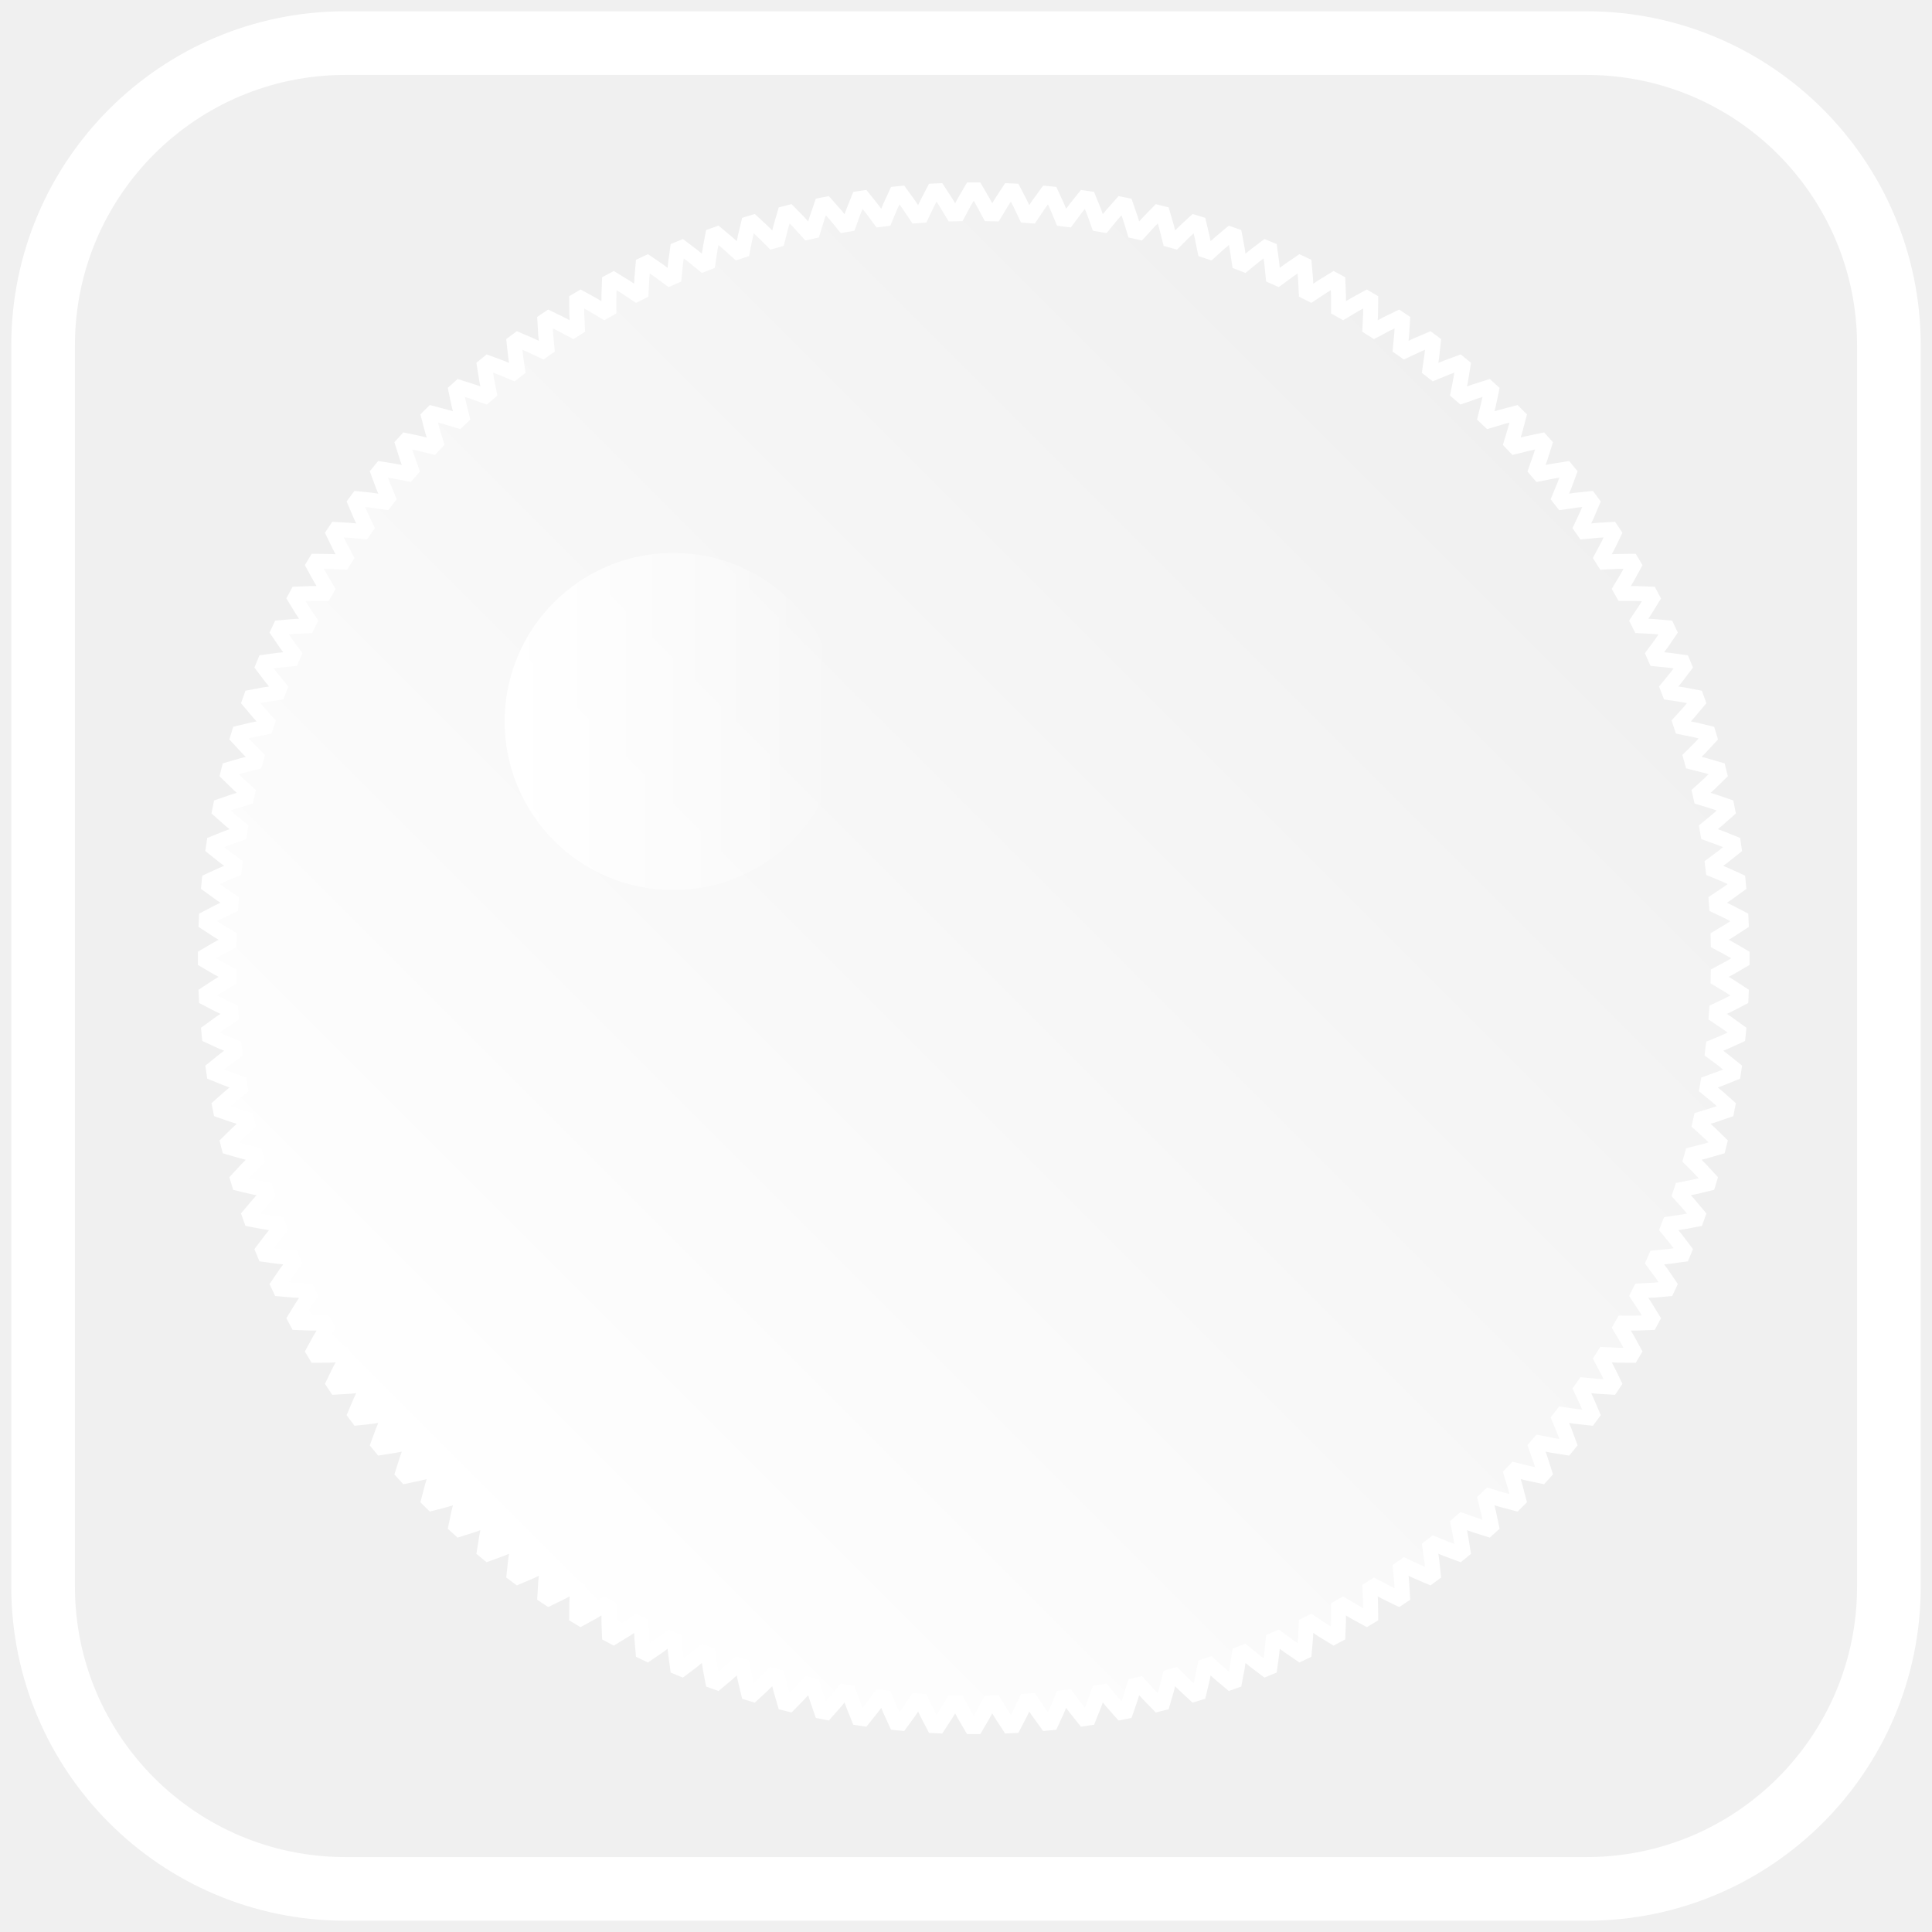
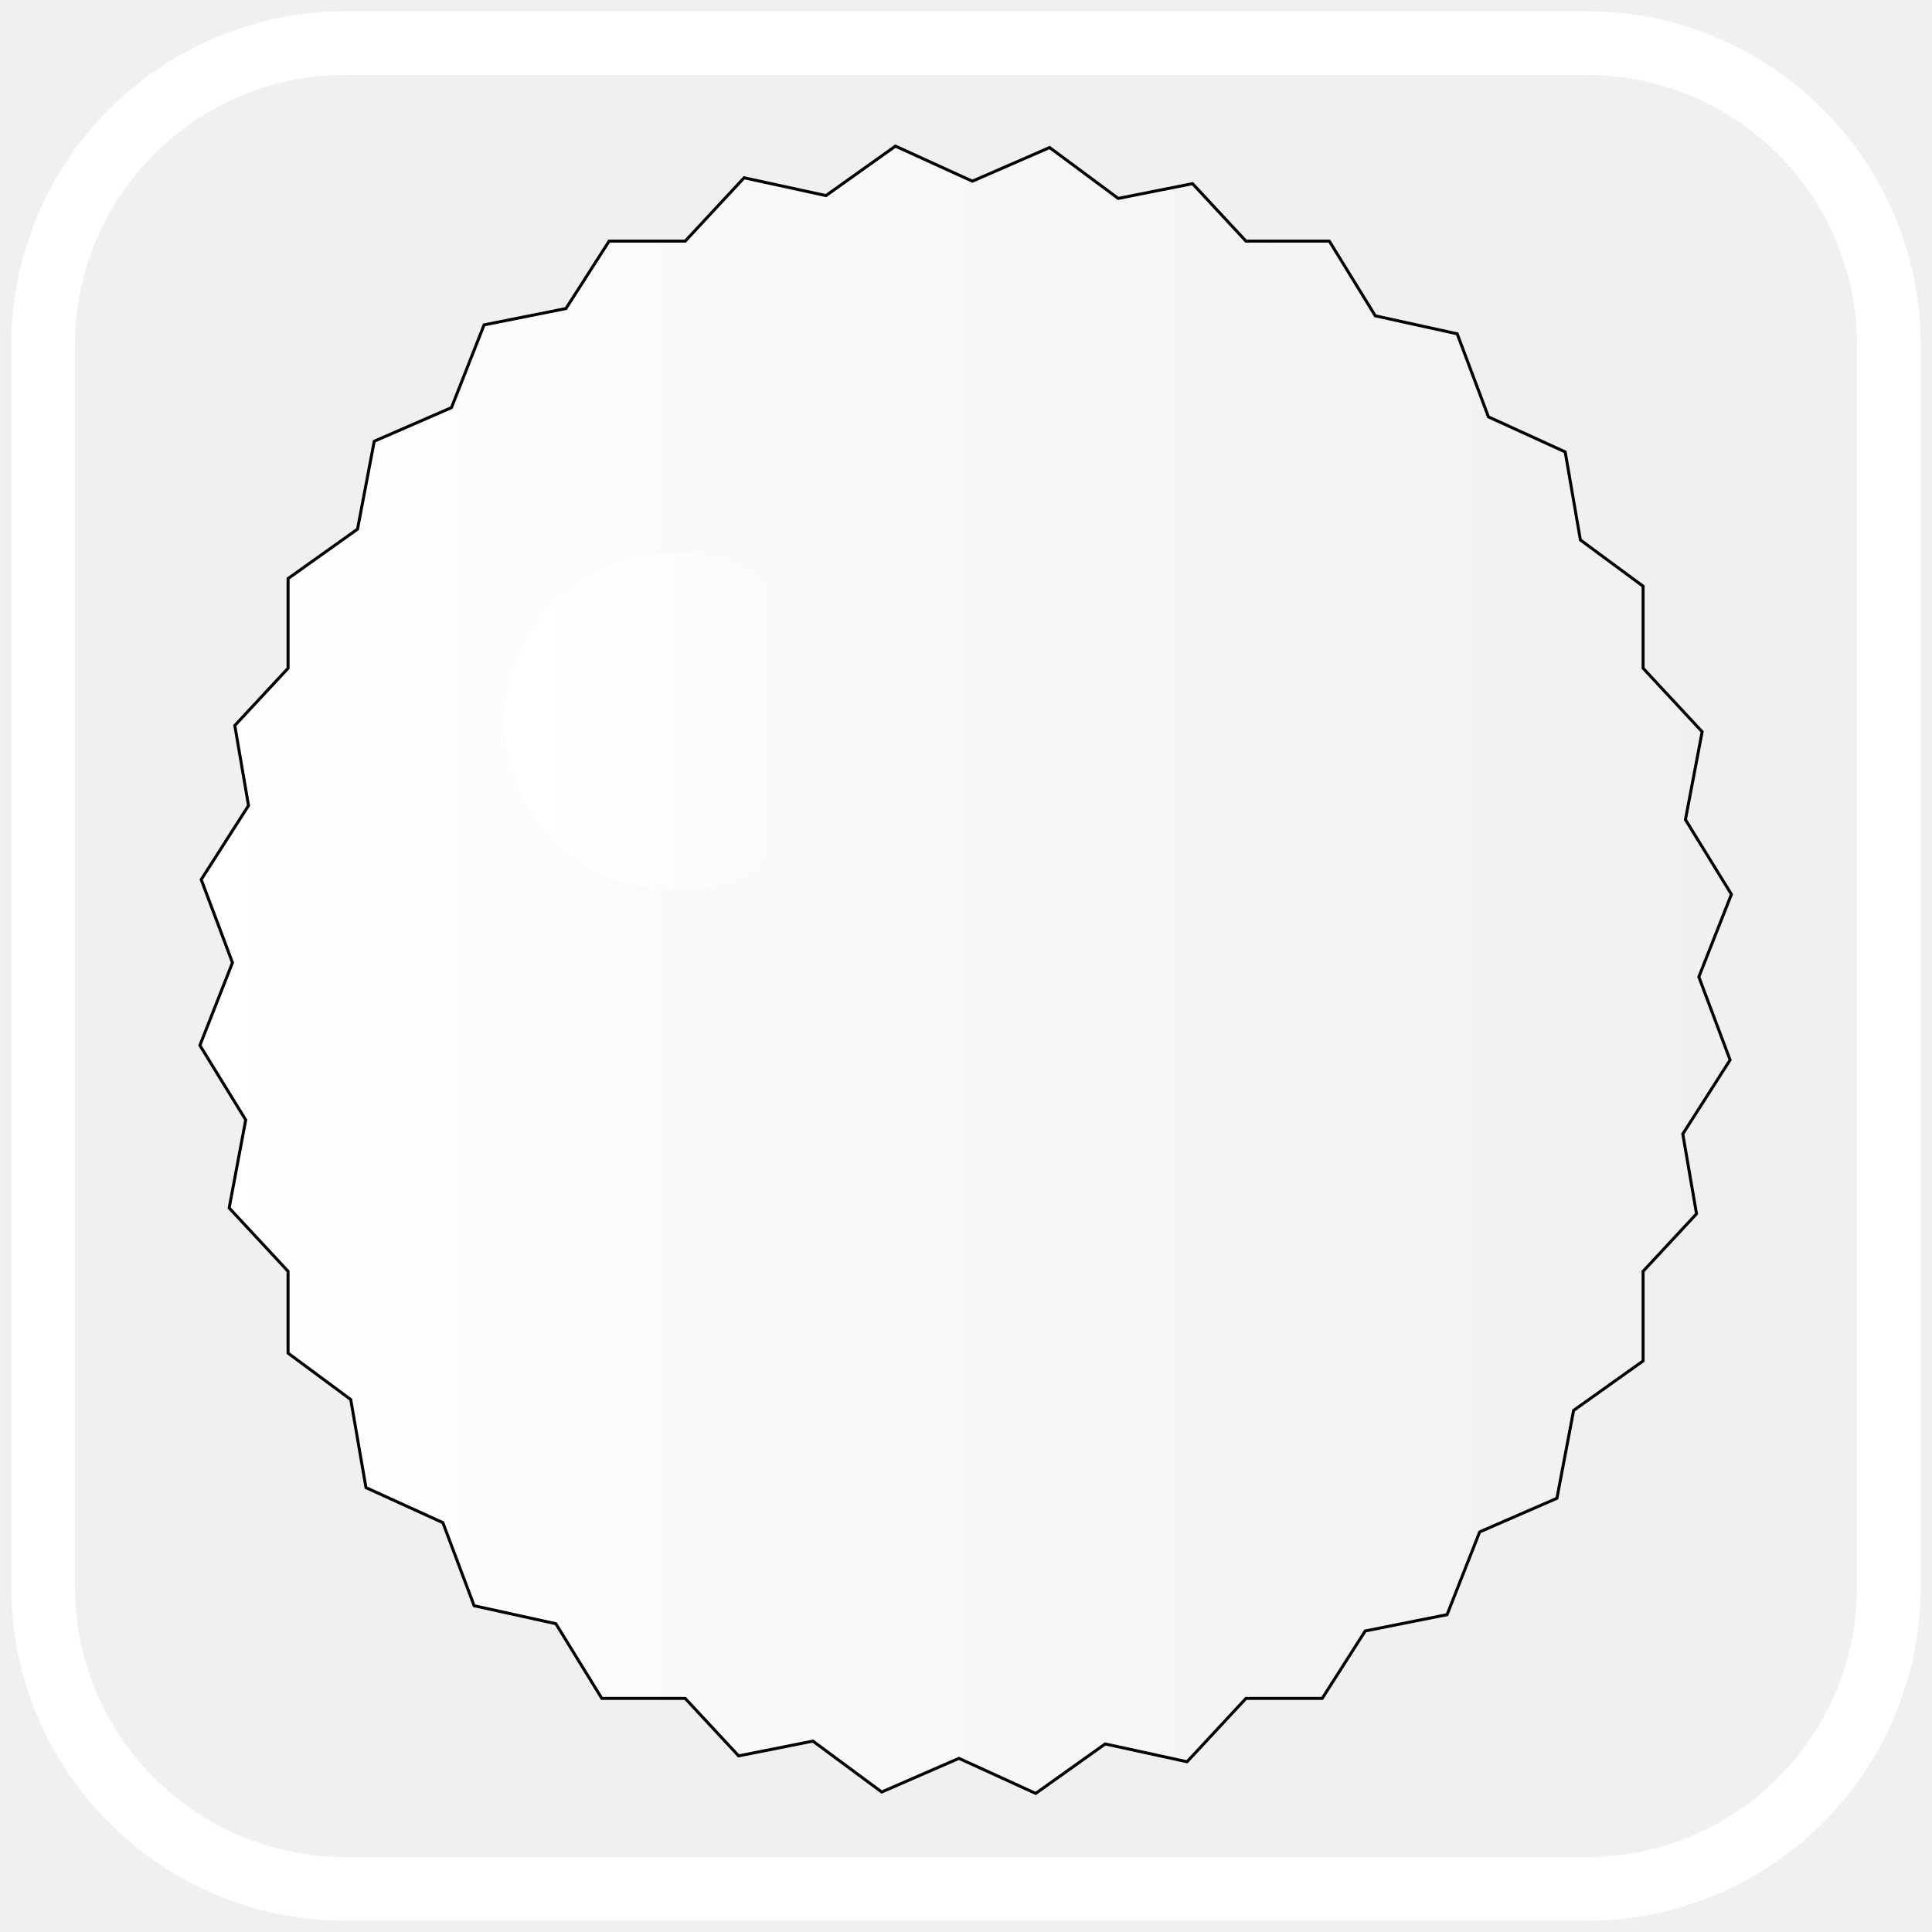
<svg xmlns="http://www.w3.org/2000/svg" xmlns:xlink="http://www.w3.org/1999/xlink" width="171.333mm" height="171.333mm" viewBox="0 0 607.087 607.087" id="svg2" version="1.1">
  <defs id="defs4">
    <rect x="462" y="280" width="171.113" height="353.113" id="rect2420" />
    <linearGradient id="linearGradient4155">
      <stop style="stop-color:#000000;stop-opacity:1;" offset="0" id="stop4157" />
    </linearGradient>
    <linearGradient id="linearGradient4149">
      <stop style="stop-color:#000000;stop-opacity:1;" offset="0" id="stop4151" />
    </linearGradient>
    <linearGradient id="linearGradient4139">
      <stop style="stop-color:#2b2200;stop-opacity:1;" offset="0" id="stop4141" />
      <stop style="stop-color:#2b2200;stop-opacity:0;" offset="1" id="stop4143" />
    </linearGradient>
-     <linearGradient xlink:href="#linearGradient5596" id="linearGradient5619" gradientUnits="userSpaceOnUse" x1="-156.897" y1="2.8421709e-14" x2="156.897" y2="2.8421709e-14" gradientTransform="matrix(1.543748,0,0,1.543748,380.0021,508.1907)" />
-     <linearGradient id="linearGradient5596">
-       <stop style="stop-color:#ffffff;stop-opacity:1;" offset="0" id="stop5592" />
-       <stop style="stop-color:#ffffff;stop-opacity:0;" offset="1" id="stop5594" />
+     <linearGradient xlink:href="#linearGradient1" id="linearGradient2" x1="566.787" y1="704.367" x2="988.74" y2="704.367" gradientUnits="userSpaceOnUse" gradientTransform="matrix(0.8064727,0.8064727,-0.8673397,0.8673397,359.3522,-729.2176)" />
+     <linearGradient id="linearGradient1">
+       <stop style="stop-color:#ffffff;stop-opacity:1;" offset="0" id="stop1" />
+       <stop style="stop-color:#ffffff;stop-opacity:0;" offset="1" id="stop2" />
    </linearGradient>
-     <linearGradient xlink:href="#linearGradient5596" id="linearGradient5612" x1="478.65" y1="19.259" x2="584.587" y2="19.259" gradientUnits="userSpaceOnUse" gradientTransform="translate(2.0101,-3.032327)" />
+     <linearGradient xlink:href="#linearGradient1" id="linearGradient5612" x1="478.65" y1="19.259" x2="584.587" y2="19.259" gradientUnits="userSpaceOnUse" gradientTransform="translate(2.010102,-3.032344)" />
  </defs>
  <g id="layer1" transform="translate(-65.22407,-173.7018)">
    <g id="g4165" transform="matrix(0.7071068,-0.7071068,0.7071068,0.7071068,-256.8632,384.1855)">
      <rect style="fill:none;fill-opacity:1;stroke:#ffffff;stroke-width:20;stroke-miterlimit:4;stroke-dasharray:none" id="rect5645" width="580" height="580" x="335.631" y="-196.94" transform="matrix(0.7071068,0.7071068,-0.7071068,0.7071068,0,0)" ry="95" rx="95" />
      <g transform="matrix(0.6187166,0.6187166,-0.6187166,0.6187166,382.8425,177.4861)" id="g14" />
      <g transform="matrix(0.6187166,0.6187166,-0.6187166,0.6187166,382.8425,177.4861)" id="g16" />
      <g transform="matrix(0.6187166,0.6187166,-0.6187166,0.6187166,382.8425,177.4861)" id="g18" />
      <g transform="matrix(0.6187166,0.6187166,-0.6187166,0.6187166,382.8425,177.4861)" id="g20" />
      <g transform="matrix(0.6187166,0.6187166,-0.6187166,0.6187166,382.8425,177.4861)" id="g22" />
      <g transform="matrix(0.6187166,0.6187166,-0.6187166,0.6187166,382.8425,177.4861)" id="g24" />
      <g transform="matrix(0.6187166,0.6187166,-0.6187166,0.6187166,382.8425,177.4861)" id="g26" />
      <g transform="matrix(0.6187166,0.6187166,-0.6187166,0.6187166,382.8425,177.4861)" id="g28" />
      <g transform="matrix(0.6187166,0.6187166,-0.6187166,0.6187166,382.8425,177.4861)" id="g30" />
      <g transform="matrix(0.6187166,0.6187166,-0.6187166,0.6187166,382.8425,177.4861)" id="g32" />
      <g transform="matrix(0.6187166,0.6187166,-0.6187166,0.6187166,382.8425,177.4861)" id="g34" />
      <g transform="matrix(0.6187166,0.6187166,-0.6187166,0.6187166,382.8425,177.4861)" id="g36" />
      <g transform="matrix(0.6187166,0.6187166,-0.6187166,0.6187166,382.8425,177.4861)" id="g38" />
      <g transform="matrix(0.6187166,0.6187166,-0.6187166,0.6187166,382.8425,177.4861)" id="g40" />
      <g transform="matrix(0.6187166,0.6187166,-0.6187166,0.6187166,382.8425,177.4861)" id="g42" />
-       <path d="m 613.96,503.259 3.749,2.014 3.731,2.182 v 1.471 l -3.731,2.182 -3.749,2.014 -0.04,1.623 3.645,2.196 3.62,2.362 -0.072,1.469 -3.834,1.996 -3.843,1.828 -0.119,1.619 3.533,2.372 3.499,2.537 -0.144,1.464 -3.927,1.806 -3.928,1.637 -0.199,1.611 3.412,2.542 3.371,2.706 -0.216,1.455 -4.011,1.611 -4.003,1.442 -0.278,1.6 3.284,2.707 3.234,2.868 -0.287,1.442 -4.085,1.412 -4.069,1.244 -0.356,1.584 3.147,2.865 3.089,3.023 -0.357,1.427 -4.15,1.21 -4.126,1.043 -0.433,1.565 3.002,3.015 2.937,3.171 -0.427,1.407 -4.204,1.005 -4.172,0.839 -0.509,1.542 2.851,3.159 2.778,3.311 -0.495,1.385 -4.248,0.797 -4.208,0.633 -0.584,1.515 2.692,3.295 2.612,3.444 -0.563,1.359 -4.282,0.588 -4.234,0.426 -0.658,1.484 2.527,3.423 2.44,3.568 -0.629,1.329 -4.306,0.377 -4.25,0.218 -0.73,1.45 2.356,3.543 2.262,3.683 -0.693,1.297 -4.319,0.165 -4.255,0.009 -0.8,1.413 2.18,3.655 2.079,3.79 -0.756,1.261 -4.322,-0.047 -4.251,-0.2 -0.869,1.372 1.998,3.757 1.89,3.887 -0.817,1.223 -4.315,-0.259 -4.236,-0.408 -0.935,1.327 1.811,3.851 1.697,3.975 -0.876,1.181 -4.297,-0.47 -4.211,-0.615 -0.999,1.28 1.62,3.935 1.5,4.054 -0.933,1.137 -4.268,-0.68 -4.175,-0.821 -1.06,1.229 1.425,4.01 1.299,4.122 -0.988,1.09 -4.23,-0.889 -4.13,-1.025 -1.12,1.176 1.226,4.075 1.096,4.181 -1.04,1.04 -4.181,-1.096 -4.075,-1.226 -1.176,1.12 1.025,4.13 0.889,4.23 -1.09,0.988 -4.122,-1.299 -4.01,-1.425 -1.229,1.06 0.821,4.175 0.68,4.268 -1.137,0.933 -4.054,-1.5 -3.935,-1.62 -1.28,0.999 0.615,4.211 0.47,4.297 -1.181,0.876 -3.975,-1.697 -3.851,-1.811 -1.327,0.935 0.408,4.236 0.259,4.315 -1.223,0.817 -3.887,-1.89 -3.757,-1.998 -1.372,0.869 0.2,4.251 0.047,4.322 -1.261,0.756 -3.79,-2.079 -3.655,-2.18 -1.413,0.8 -0.009,4.255 -0.165,4.319 -1.297,0.693 -3.683,-2.262 -3.543,-2.356 -1.45,0.73 -0.218,4.25 -0.377,4.306 -1.329,0.629 -3.568,-2.44 -3.423,-2.527 -1.484,0.658 -0.426,4.234 -0.588,4.282 -1.359,0.563 -3.444,-2.612 -3.295,-2.692 -1.515,0.584 -0.633,4.208 -0.797,4.248 -1.385,0.495 -3.311,-2.778 -3.159,-2.851 -1.542,0.509 -0.839,4.172 -1.005,4.204 -1.407,0.427 -3.171,-2.937 -3.015,-3.002 -1.565,0.433 -1.043,4.126 -1.21,4.15 -1.427,0.357 -3.023,-3.089 -2.865,-3.147 -1.584,0.356 -1.244,4.069 -1.412,4.085 -1.442,0.287 -2.868,-3.234 -2.707,-3.284 -1.6,0.278 -1.442,4.003 -1.611,4.011 -1.455,0.216 -2.706,-3.371 -2.542,-3.412 -1.611,0.199 -1.637,3.928 -1.806,3.927 -1.464,0.144 -2.537,-3.499 -2.372,-3.533 -1.619,0.119 -1.828,3.843 -1.996,3.834 -1.469,0.072 -2.362,-3.62 -2.196,-3.645 -1.623,0.04 -2.014,3.749 -2.182,3.731 h -1.471 l -2.182,-3.731 -2.014,-3.749 -1.623,-0.04 -2.196,3.645 -2.362,3.62 -1.469,-0.072 -1.996,-3.834 -1.828,-3.843 -1.619,-0.119 -2.372,3.533 -2.537,3.499 -1.464,-0.144 -1.806,-3.927 -1.637,-3.928 -1.611,-0.199 -2.542,3.412 -2.706,3.371 -1.455,-0.216 -1.611,-4.011 -1.442,-4.003 -1.6,-0.278 -2.707,3.284 -2.868,3.234 -1.442,-0.287 -1.412,-4.085 -1.244,-4.069 -1.584,-0.356 -2.865,3.147 -3.023,3.089 -1.427,-0.357 -1.21,-4.15 -1.043,-4.126 -1.565,-0.433 -3.015,3.002 -3.171,2.937 -1.407,-0.427 -1.005,-4.204 -0.839,-4.172 -1.542,-0.509 -3.159,2.851 -3.311,2.778 -1.385,-0.495 -0.797,-4.248 -0.633,-4.208 -1.515,-0.584 -3.295,2.692 -3.444,2.612 -1.359,-0.563 -0.588,-4.282 -0.426,-4.234 -1.484,-0.658 -3.423,2.527 -3.568,2.44 -1.329,-0.629 -0.377,-4.306 -0.218,-4.25 -1.45,-0.73 -3.543,2.356 -3.683,2.262 -1.297,-0.693 -0.165,-4.319 -0.009,-4.255 -1.413,-0.8 -3.655,2.18 -3.79,2.079 -1.261,-0.756 0.047,-4.322 0.2,-4.251 -1.372,-0.869 -3.757,1.998 -3.887,1.89 -1.223,-0.817 0.259,-4.315 0.408,-4.236 -1.327,-0.935 -3.851,1.811 -3.975,1.697 -1.181,-0.876 0.47,-4.297 0.615,-4.211 -1.28,-0.999 -3.935,1.62 -4.054,1.5 -1.137,-0.933 0.68,-4.268 0.821,-4.175 -1.229,-1.06 -4.01,1.425 -4.122,1.299 -1.09,-0.988 0.889,-4.23 1.025,-4.13 -1.176,-1.12 -4.075,1.226 -4.181,1.096 -1.04,-1.04 1.096,-4.181 1.226,-4.075 -1.12,-1.176 -4.13,1.025 -4.23,0.889 -0.988,-1.09 1.299,-4.122 1.425,-4.01 -1.06,-1.229 -4.175,0.821 -4.268,0.68 -0.933,-1.137 1.5,-4.054 1.62,-3.935 -0.999,-1.28 -4.211,0.615 -4.297,0.47 -0.876,-1.181 1.697,-3.975 1.811,-3.851 -0.935,-1.327 -4.236,0.408 -4.315,0.259 -0.817,-1.223 1.89,-3.887 1.998,-3.757 -0.869,-1.372 -4.251,0.2 -4.322,0.047 -0.756,-1.261 2.079,-3.79 2.18,-3.655 -0.8,-1.413 -4.255,-0.009 -4.319,-0.165 -0.693,-1.297 2.262,-3.683 2.356,-3.543 -0.73,-1.45 -4.25,-0.218 -4.306,-0.377 -0.629,-1.329 2.44,-3.568 2.527,-3.423 -0.658,-1.484 -4.234,-0.426 -4.282,-0.588 -0.563,-1.359 2.612,-3.444 2.692,-3.295 -0.584,-1.515 -4.208,-0.633 -4.248,-0.797 -0.495,-1.385 2.778,-3.311 2.851,-3.159 -0.509,-1.542 -4.172,-0.839 -4.204,-1.005 -0.427,-1.407 2.937,-3.171 3.002,-3.015 -0.433,-1.565 -4.126,-1.043 -4.15,-1.21 -0.357,-1.427 3.089,-3.023 3.147,-2.865 -0.356,-1.584 -4.069,-1.244 -4.085,-1.412 -0.287,-1.442 3.234,-2.868 3.284,-2.707 -0.278,-1.6 -4.003,-1.442 -4.011,-1.611 -0.216,-1.455 3.371,-2.706 3.412,-2.542 -0.199,-1.611 -3.928,-1.637 -3.927,-1.806 -0.144,-1.464 3.499,-2.537 3.533,-2.372 -0.119,-1.619 -3.843,-1.828 -3.834,-1.996 -0.072,-1.469 3.62,-2.362 3.645,-2.196 -0.04,-1.623 -3.749,-2.014 -3.731,-2.182 v -1.471 l 3.731,-2.182 3.749,-2.014 0.04,-1.623 -3.645,-2.196 -3.62,-2.362 0.072,-1.469 3.834,-1.996 3.843,-1.828 0.119,-1.619 -3.533,-2.372 -3.499,-2.537 0.144,-1.464 3.927,-1.806 3.928,-1.637 0.199,-1.611 -3.412,-2.542 -3.371,-2.706 0.216,-1.455 4.011,-1.611 4.003,-1.442 0.278,-1.6 -3.284,-2.707 -3.234,-2.868 0.287,-1.442 4.085,-1.412 4.069,-1.244 0.356,-1.584 -3.147,-2.865 -3.089,-3.023 0.357,-1.427 4.15,-1.21 4.126,-1.043 0.433,-1.565 -3.002,-3.015 -2.937,-3.171 0.427,-1.407 4.204,-1.005 4.172,-0.839 0.509,-1.542 -2.851,-3.159 -2.778,-3.311 0.495,-1.385 4.248,-0.797 4.208,-0.633 0.584,-1.515 -2.692,-3.295 -2.612,-3.444 0.563,-1.359 4.282,-0.588 4.234,-0.426 0.658,-1.484 -2.527,-3.423 -2.44,-3.568 0.629,-1.329 4.306,-0.377 4.25,-0.218 0.73,-1.45 -2.356,-3.543 -2.262,-3.683 0.693,-1.297 4.319,-0.165 4.255,-0.009 0.8,-1.413 -2.18,-3.655 -2.079,-3.79 0.756,-1.261 4.322,0.047 4.251,0.2 0.869,-1.372 -1.998,-3.757 -1.89,-3.887 0.817,-1.223 4.315,0.259 4.236,0.408 0.935,-1.327 -1.811,-3.851 -1.697,-3.975 0.876,-1.181 4.297,0.47 4.211,0.615 0.999,-1.28 -1.62,-3.935 -1.5,-4.054 0.933,-1.137 4.268,0.68 4.175,0.821 1.06,-1.229 -1.425,-4.01 -1.299,-4.122 0.988,-1.09 4.23,0.889 4.13,1.025 1.12,-1.176 -1.226,-4.075 -1.096,-4.181 1.04,-1.04 4.181,1.096 4.075,1.226 1.176,-1.12 -1.025,-4.13 -0.889,-4.23 1.09,-0.988 4.122,1.299 4.01,1.425 1.229,-1.06 -0.821,-4.175 -0.68,-4.268 1.137,-0.933 4.054,1.5 3.935,1.62 1.28,-0.999 -0.615,-4.211 -0.47,-4.297 1.181,-0.876 3.975,1.697 3.851,1.811 1.327,-0.935 -0.408,-4.236 -0.259,-4.315 1.223,-0.817 3.887,1.89 3.757,1.998 1.372,-0.869 -0.2,-4.251 -0.047,-4.322 1.261,-0.756 3.79,2.079 3.655,2.18 1.413,-0.8 0.009,-4.255 0.165,-4.319 1.297,-0.693 3.683,2.262 3.543,2.356 1.45,-0.73 0.218,-4.25 0.377,-4.306 1.329,-0.629 3.568,2.44 3.423,2.527 1.484,-0.658 0.426,-4.234 0.588,-4.282 1.359,-0.563 3.444,2.612 3.295,2.692 1.515,-0.584 0.633,-4.208 0.797,-4.248 1.385,-0.495 3.311,2.778 3.159,2.851 1.542,-0.509 0.839,-4.172 1.005,-4.204 1.407,-0.427 3.171,2.937 3.015,3.002 1.565,-0.433 1.043,-4.126 1.21,-4.15 1.427,-0.357 3.023,3.089 2.865,3.147 1.584,-0.356 1.244,-4.069 1.412,-4.085 1.442,-0.287 2.868,3.234 2.707,3.284 1.6,-0.278 1.442,-4.003 1.611,-4.011 1.455,-0.216 2.706,3.371 2.542,3.412 1.611,-0.199 1.637,-3.928 1.806,-3.927 1.464,-0.144 2.537,3.499 2.372,3.533 1.619,-0.119 1.828,-3.843 1.996,-3.834 1.469,-0.072 2.362,3.62 2.196,3.645 1.623,-0.04 2.014,-3.749 2.182,-3.731 h 1.471 l 2.182,3.731 2.014,3.749 1.623,0.04 2.196,-3.645 2.362,-3.62 1.469,0.072 1.996,3.834 1.828,3.843 1.619,0.119 2.372,-3.533 2.537,-3.499 1.464,0.144 1.806,3.927 1.637,3.928 1.611,0.199 2.542,-3.412 2.706,-3.371 1.455,0.216 1.611,4.011 1.442,4.003 1.6,0.278 2.707,-3.284 2.868,-3.234 1.442,0.287 1.412,4.085 1.244,4.069 1.584,0.356 2.865,-3.147 3.023,-3.089 1.427,0.357 1.21,4.15 1.043,4.126 1.565,0.433 3.015,-3.002 3.171,-2.937 1.407,0.427 1.005,4.204 0.839,4.172 1.542,0.509 3.159,-2.851 3.311,-2.778 1.385,0.495 0.797,4.248 0.633,4.208 1.515,0.584 3.295,-2.692 3.444,-2.612 1.359,0.563 0.588,4.282 0.426,4.234 1.484,0.658 3.423,-2.527 3.568,-2.44 1.329,0.629 0.377,4.306 0.218,4.25 1.45,0.73 3.543,-2.356 3.683,-2.262 1.297,0.693 0.165,4.319 0.009,4.255 1.413,0.8 3.655,-2.18 3.79,-2.079 1.261,0.756 -0.047,4.322 -0.2,4.251 1.372,0.869 3.757,-1.998 3.887,-1.89 1.223,0.817 -0.259,4.315 -0.408,4.236 1.327,0.935 3.851,-1.811 3.975,-1.697 1.181,0.876 -0.47,4.297 -0.615,4.211 1.28,0.999 3.935,-1.62 4.054,-1.5 1.137,0.933 -0.68,4.268 -0.821,4.175 1.229,1.06 4.01,-1.425 4.122,-1.299 1.09,0.988 -0.889,4.23 -1.025,4.13 1.176,1.12 4.075,-1.226 4.181,-1.096 1.04,1.04 -1.096,4.181 -1.226,4.075 1.12,1.176 4.13,-1.025 4.23,-0.889 0.988,1.09 -1.299,4.122 -1.425,4.01 1.06,1.229 4.175,-0.821 4.268,-0.68 0.933,1.137 -1.5,4.054 -1.62,3.935 0.999,1.28 4.211,-0.615 4.297,-0.47 0.876,1.181 -1.697,3.975 -1.811,3.851 0.935,1.327 4.236,-0.408 4.315,-0.259 0.817,1.223 -1.89,3.887 -1.998,3.757 0.869,1.372 4.251,-0.2 4.322,-0.047 0.756,1.261 -2.079,3.79 -2.18,3.655 0.8,1.413 4.255,0.009 4.319,0.165 0.693,1.297 -2.262,3.683 -2.356,3.543 0.73,1.45 4.25,0.218 4.306,0.377 0.629,1.329 -2.44,3.568 -2.527,3.423 0.658,1.484 4.234,0.426 4.282,0.588 0.563,1.359 -2.612,3.444 -2.692,3.295 0.584,1.515 4.208,0.633 4.248,0.797 0.495,1.385 -2.778,3.311 -2.851,3.159 0.509,1.542 4.172,0.839 4.204,1.005 0.427,1.407 -2.937,3.171 -3.002,3.015 0.433,1.565 4.126,1.043 4.15,1.21 0.357,1.427 -3.089,3.023 -3.147,2.865 0.356,1.584 4.069,1.244 4.085,1.412 0.287,1.442 -3.234,2.868 -3.284,2.707 0.278,1.6 4.003,1.442 4.011,1.611 0.216,1.455 -3.371,2.706 -3.412,2.542 0.199,1.611 3.928,1.637 3.927,1.806 0.144,1.464 -3.499,2.537 -3.533,2.372 0.119,1.619 3.843,1.828 3.834,1.996 0.072,1.469 -3.62,2.362 -3.645,2.196 z" style="fill:url(#linearGradient5619);fill-opacity:1;stroke:#ffffff;stroke-width:4.688;stroke-miterlimit:4;stroke-dasharray:none" id="path4744" />
-       <circle transform="rotate(45)" r="52.969" cy="16.227" cx="533.629" id="path5600" style="fill:url(#linearGradient5612);fill-opacity:1;stroke-width:4.688;stroke-miterlimit:4;stroke-dasharray:none" />
+       <path id="path2" style="fill:url(#linearGradient2);stroke:#000000;stroke-width:0.938;stroke-dasharray:none;stroke-opacity:1" d="m 543.076,310.346 -26.425,-4.448 -14.238,-22.147 -27.155,0.987 -16.906,-16.906 -24.573,5.389 -21.826,-14.56 -25.62,11.139 -24.637,-9.691 -23.238,15.814 -26.425,-4.447 -19.921,19.921 -24.562,0.893 -14.737,20.838 -26.954,5.931 -11.512,25.405 -25.62,11.139 -6.382,26.743 -23.241,15.89 -0.988,27.156 -18.182,18.182 3.613,24.245 -16.185,22.947 9.303,24.876 -11.513,25.406 14.163,22.149 -6.384,26.818 18.523,18.523 -0.895,24.638 19.783,13.221 3.985,26.594 24.636,9.691 9.267,24.84 26.425,4.448 14.238,22.147 27.155,-0.987 16.943,16.943 24.537,-5.426 21.826,14.56 25.62,-11.139 24.637,9.69 23.238,-15.814 26.425,4.447 19.921,-19.921 24.639,-0.896 14.697,-20.798 26.954,-5.931 11.513,-25.405 25.581,-11.1 6.384,-26.818 23.238,-15.814 0.99,-27.232 18.221,-18.221 -3.652,-24.206 16.185,-22.947 -9.267,-24.84 11.513,-25.405 -14.2,-22.186 6.384,-26.818 -18.523,-18.523 0.896,-24.638 -19.784,-13.221 -3.948,-26.556 -24.637,-9.691 z" />
+       <circle r="52.969" cy="16.227" cx="533.629" id="path5600" style="fill:url(#linearGradient5612);fill-opacity:1;stroke:none;stroke-width:0.938;stroke-miterlimit:4;stroke-dasharray:none;stroke-opacity:1" transform="rotate(45)" />
    </g>
  </g>
</svg>
